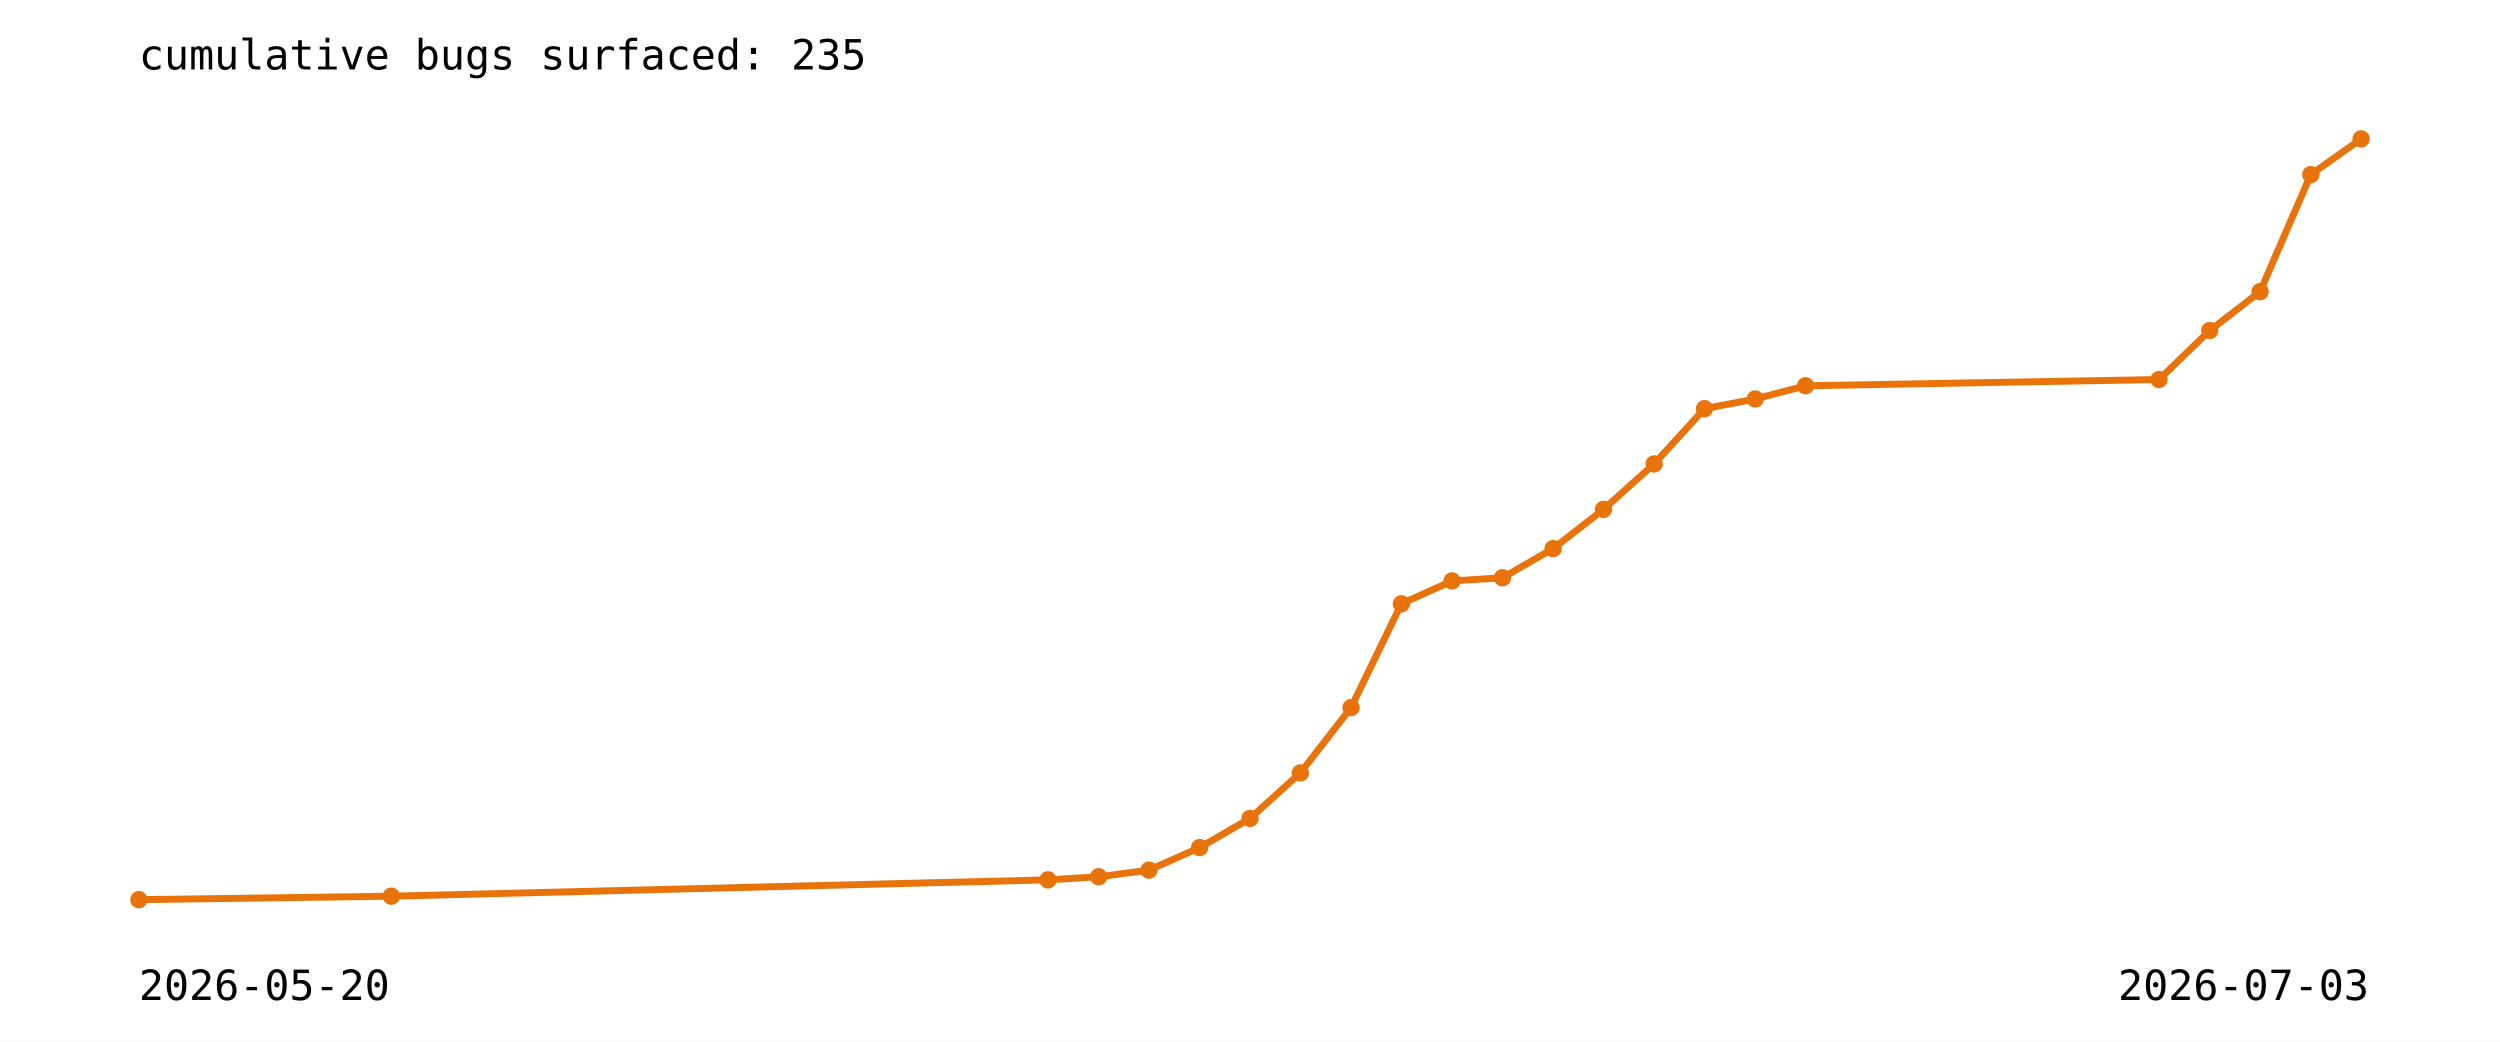
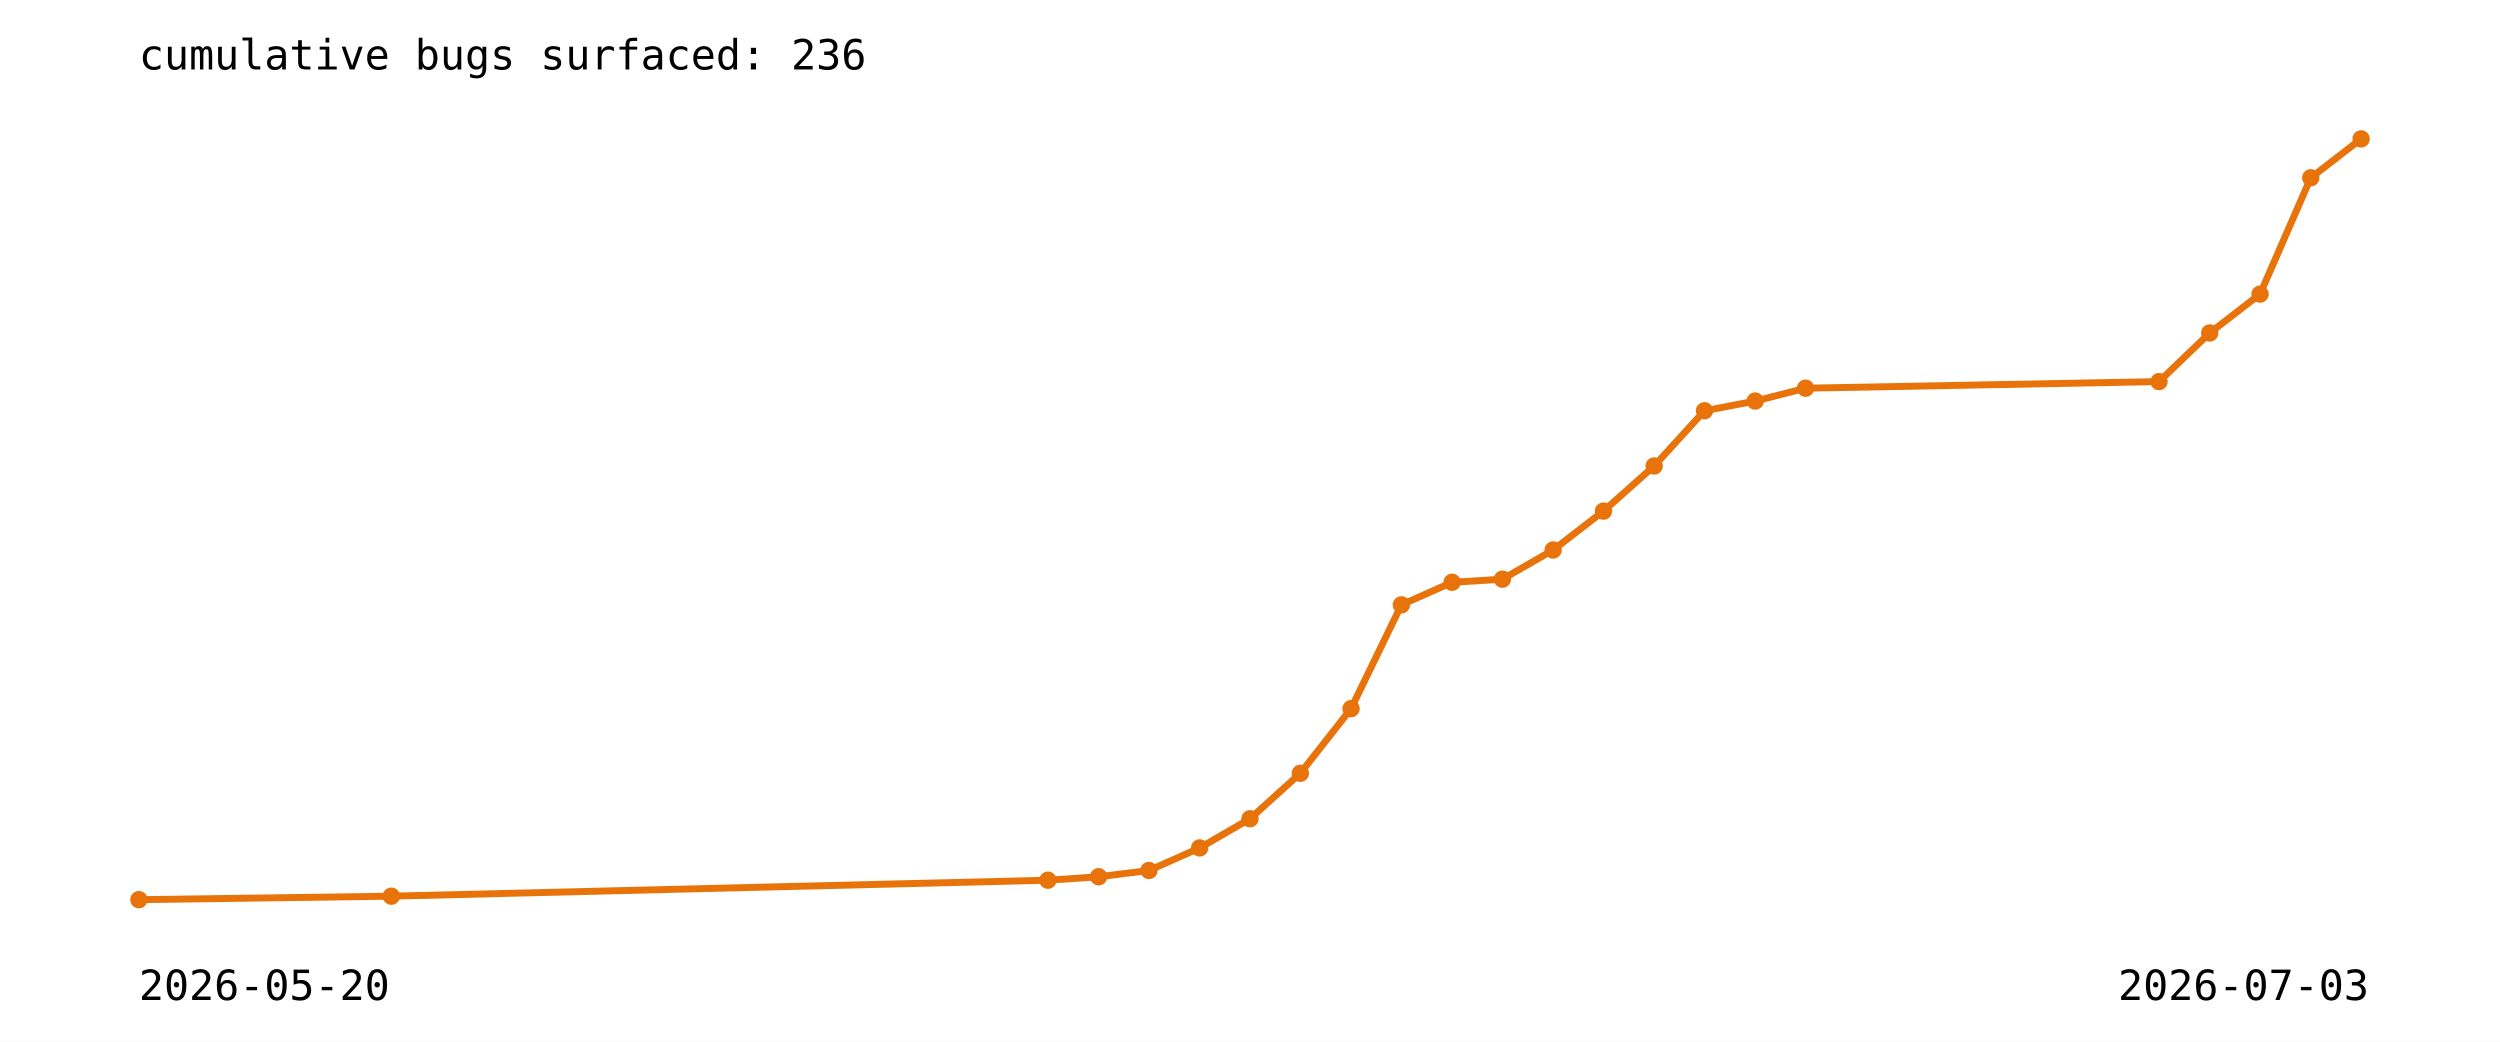
<svg xmlns="http://www.w3.org/2000/svg" width="720" height="300" font-family="monospace" font-size="12">
  <rect width="720" height="300" fill="white" />
-   <polyline fill="none" stroke="#e8730a" stroke-width="2" points="40.0,259.1 112.7,258.1 301.8,253.4 316.4,252.5 330.9,250.6 345.5,244.1 360.0,235.7 374.5,222.6 389.1,203.8 403.6,173.9 418.2,167.3 432.7,166.4 447.3,158.0 461.8,146.7 476.4,133.6 490.9,117.7 505.5,114.9 520.0,111.1 621.8,109.3 636.4,95.2 650.9,84.0 665.5,50.3 680.0,40.0" />
+   <polyline fill="none" stroke="#e8730a" stroke-width="2" points="40.0,259.1 112.7,258.1 301.8,253.5 316.4,252.5 330.9,250.7 345.5,244.2 360.0,235.8 374.5,222.7 389.1,204.1 403.6,174.2 418.2,167.7 432.7,166.8 447.3,158.4 461.8,147.2 476.4,134.2 490.9,118.3 505.5,115.5 520.0,111.8 621.8,109.9 636.4,95.9 650.9,84.7 665.5,51.2 680.0,40.0" />
  <circle cx="40.0" cy="259.1" r="2.5" fill="#e8730a" />
  <circle cx="112.7" cy="258.1" r="2.5" fill="#e8730a" />
-   <circle cx="301.8" cy="253.4" r="2.5" fill="#e8730a" />
+   <circle cx="301.8" cy="253.5" r="2.5" fill="#e8730a" />
  <circle cx="316.4" cy="252.5" r="2.5" fill="#e8730a" />
-   <circle cx="330.9" cy="250.6" r="2.5" fill="#e8730a" />
-   <circle cx="345.5" cy="244.1" r="2.5" fill="#e8730a" />
-   <circle cx="360.0" cy="235.7" r="2.5" fill="#e8730a" />
-   <circle cx="374.5" cy="222.6" r="2.5" fill="#e8730a" />
-   <circle cx="389.1" cy="203.8" r="2.5" fill="#e8730a" />
-   <circle cx="403.6" cy="173.9" r="2.5" fill="#e8730a" />
-   <circle cx="418.2" cy="167.3" r="2.5" fill="#e8730a" />
-   <circle cx="432.7" cy="166.4" r="2.5" fill="#e8730a" />
-   <circle cx="447.3" cy="158.0" r="2.5" fill="#e8730a" />
-   <circle cx="461.8" cy="146.7" r="2.5" fill="#e8730a" />
-   <circle cx="476.4" cy="133.6" r="2.5" fill="#e8730a" />
-   <circle cx="490.9" cy="117.7" r="2.5" fill="#e8730a" />
-   <circle cx="505.5" cy="114.9" r="2.5" fill="#e8730a" />
-   <circle cx="520.0" cy="111.1" r="2.5" fill="#e8730a" />
-   <circle cx="621.8" cy="109.3" r="2.5" fill="#e8730a" />
-   <circle cx="636.4" cy="95.2" r="2.5" fill="#e8730a" />
-   <circle cx="650.9" cy="84.0" r="2.5" fill="#e8730a" />
-   <circle cx="665.5" cy="50.3" r="2.5" fill="#e8730a" />
+   <circle cx="330.9" cy="250.7" r="2.5" fill="#e8730a" />
+   <circle cx="345.5" cy="244.2" r="2.5" fill="#e8730a" />
+   <circle cx="360.0" cy="235.8" r="2.5" fill="#e8730a" />
+   <circle cx="374.5" cy="222.7" r="2.5" fill="#e8730a" />
+   <circle cx="389.1" cy="204.1" r="2.5" fill="#e8730a" />
+   <circle cx="403.6" cy="174.2" r="2.5" fill="#e8730a" />
+   <circle cx="418.2" cy="167.7" r="2.5" fill="#e8730a" />
+   <circle cx="432.7" cy="166.8" r="2.5" fill="#e8730a" />
+   <circle cx="447.3" cy="158.4" r="2.5" fill="#e8730a" />
+   <circle cx="461.8" cy="147.2" r="2.5" fill="#e8730a" />
+   <circle cx="476.4" cy="134.2" r="2.5" fill="#e8730a" />
+   <circle cx="490.9" cy="118.3" r="2.5" fill="#e8730a" />
+   <circle cx="505.5" cy="115.5" r="2.5" fill="#e8730a" />
+   <circle cx="520.0" cy="111.8" r="2.5" fill="#e8730a" />
+   <circle cx="621.8" cy="109.9" r="2.5" fill="#e8730a" />
+   <circle cx="636.4" cy="95.9" r="2.5" fill="#e8730a" />
+   <circle cx="650.9" cy="84.7" r="2.5" fill="#e8730a" />
+   <circle cx="665.5" cy="51.2" r="2.5" fill="#e8730a" />
  <circle cx="680.0" cy="40.0" r="2.5" fill="#e8730a" />
  <text x="40" y="288">2026-05-20</text>
  <text x="610" y="288">2026-07-03</text>
-   <text x="40" y="20">cumulative bugs surfaced: 235</text>
+   <text x="40" y="20">cumulative bugs surfaced: 236</text>
</svg>
